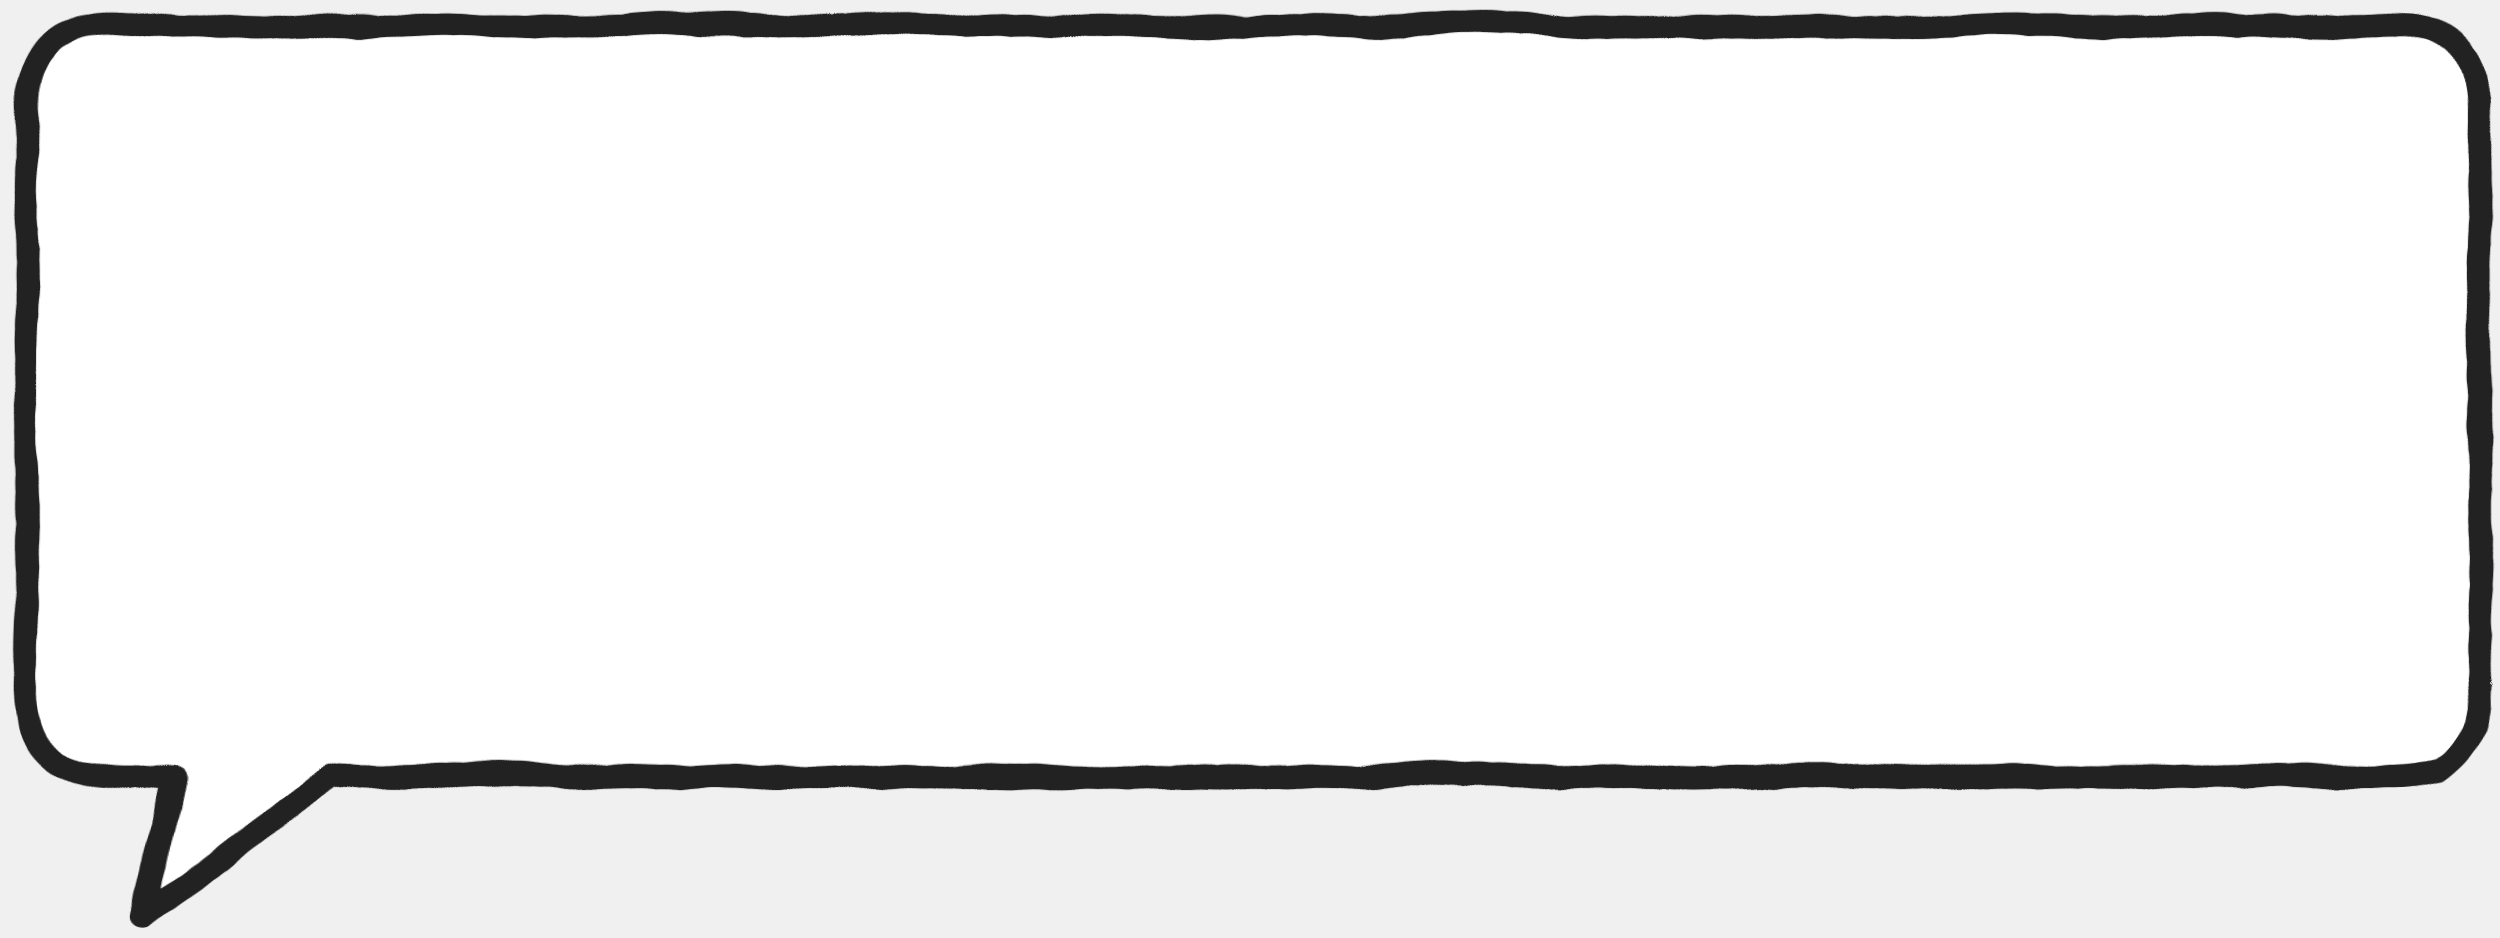
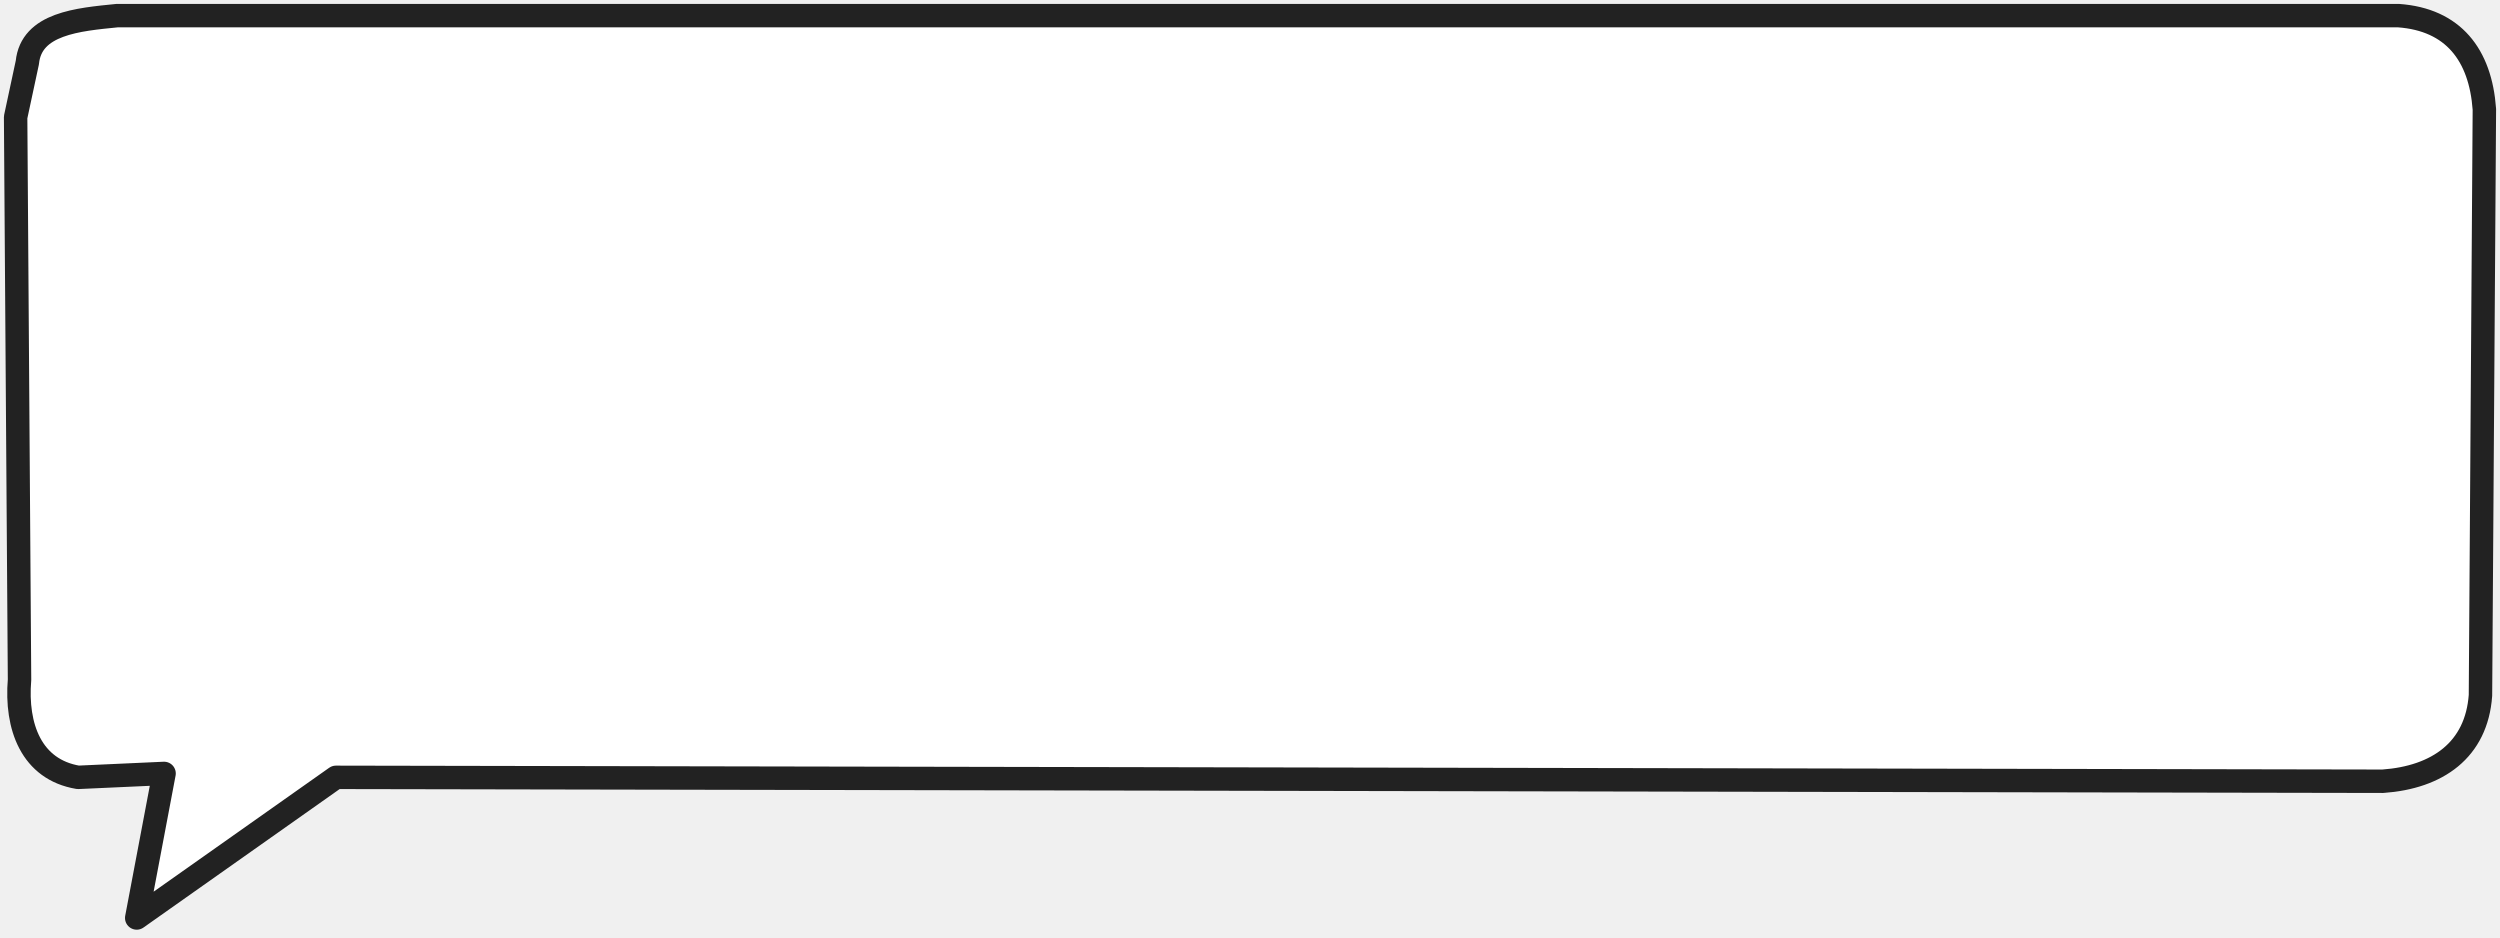
<svg xmlns="http://www.w3.org/2000/svg" width="320" height="120" viewBox="0 0 320 120" fill="none">
-   <defs>
-     <filter id="rough">
-       <feTurbulence type="turbulence" baseFrequency="0.04" numOctaves="4" result="noise" />
-       <feDisplacementMap in="SourceGraphic" in2="noise" scale="1.5" xChannelSelector="R" yChannelSelector="G" />
-     </filter>
-   </defs>
-   <path d="M14,3 Q3,3 3,14 L3,88 Q3,99 14,99 L22,99 L18,117 L42,99 L306,99 Q317,99 317,88 L317,14 Q317,3 306,3 Z" fill="#ffffff" stroke="#222222" stroke-width="3" stroke-linejoin="round" stroke-linecap="round" filter="url(#rough)" />
+   <path d="M15,2 C10,2.5 4,3 3.5,8 L2,15 L2.5,87 C2,93 4,98.5 10,99.5 L21,99 L17.5,117.5 L43,99.5 L305,100 C312,99.5 317,96 317.5,89 L318,14 C317.5,7 314,2.5 307,2 Z" fill="#ffffff" stroke="#222222" stroke-width="3" stroke-linejoin="round" stroke-linecap="round" />
</svg>
